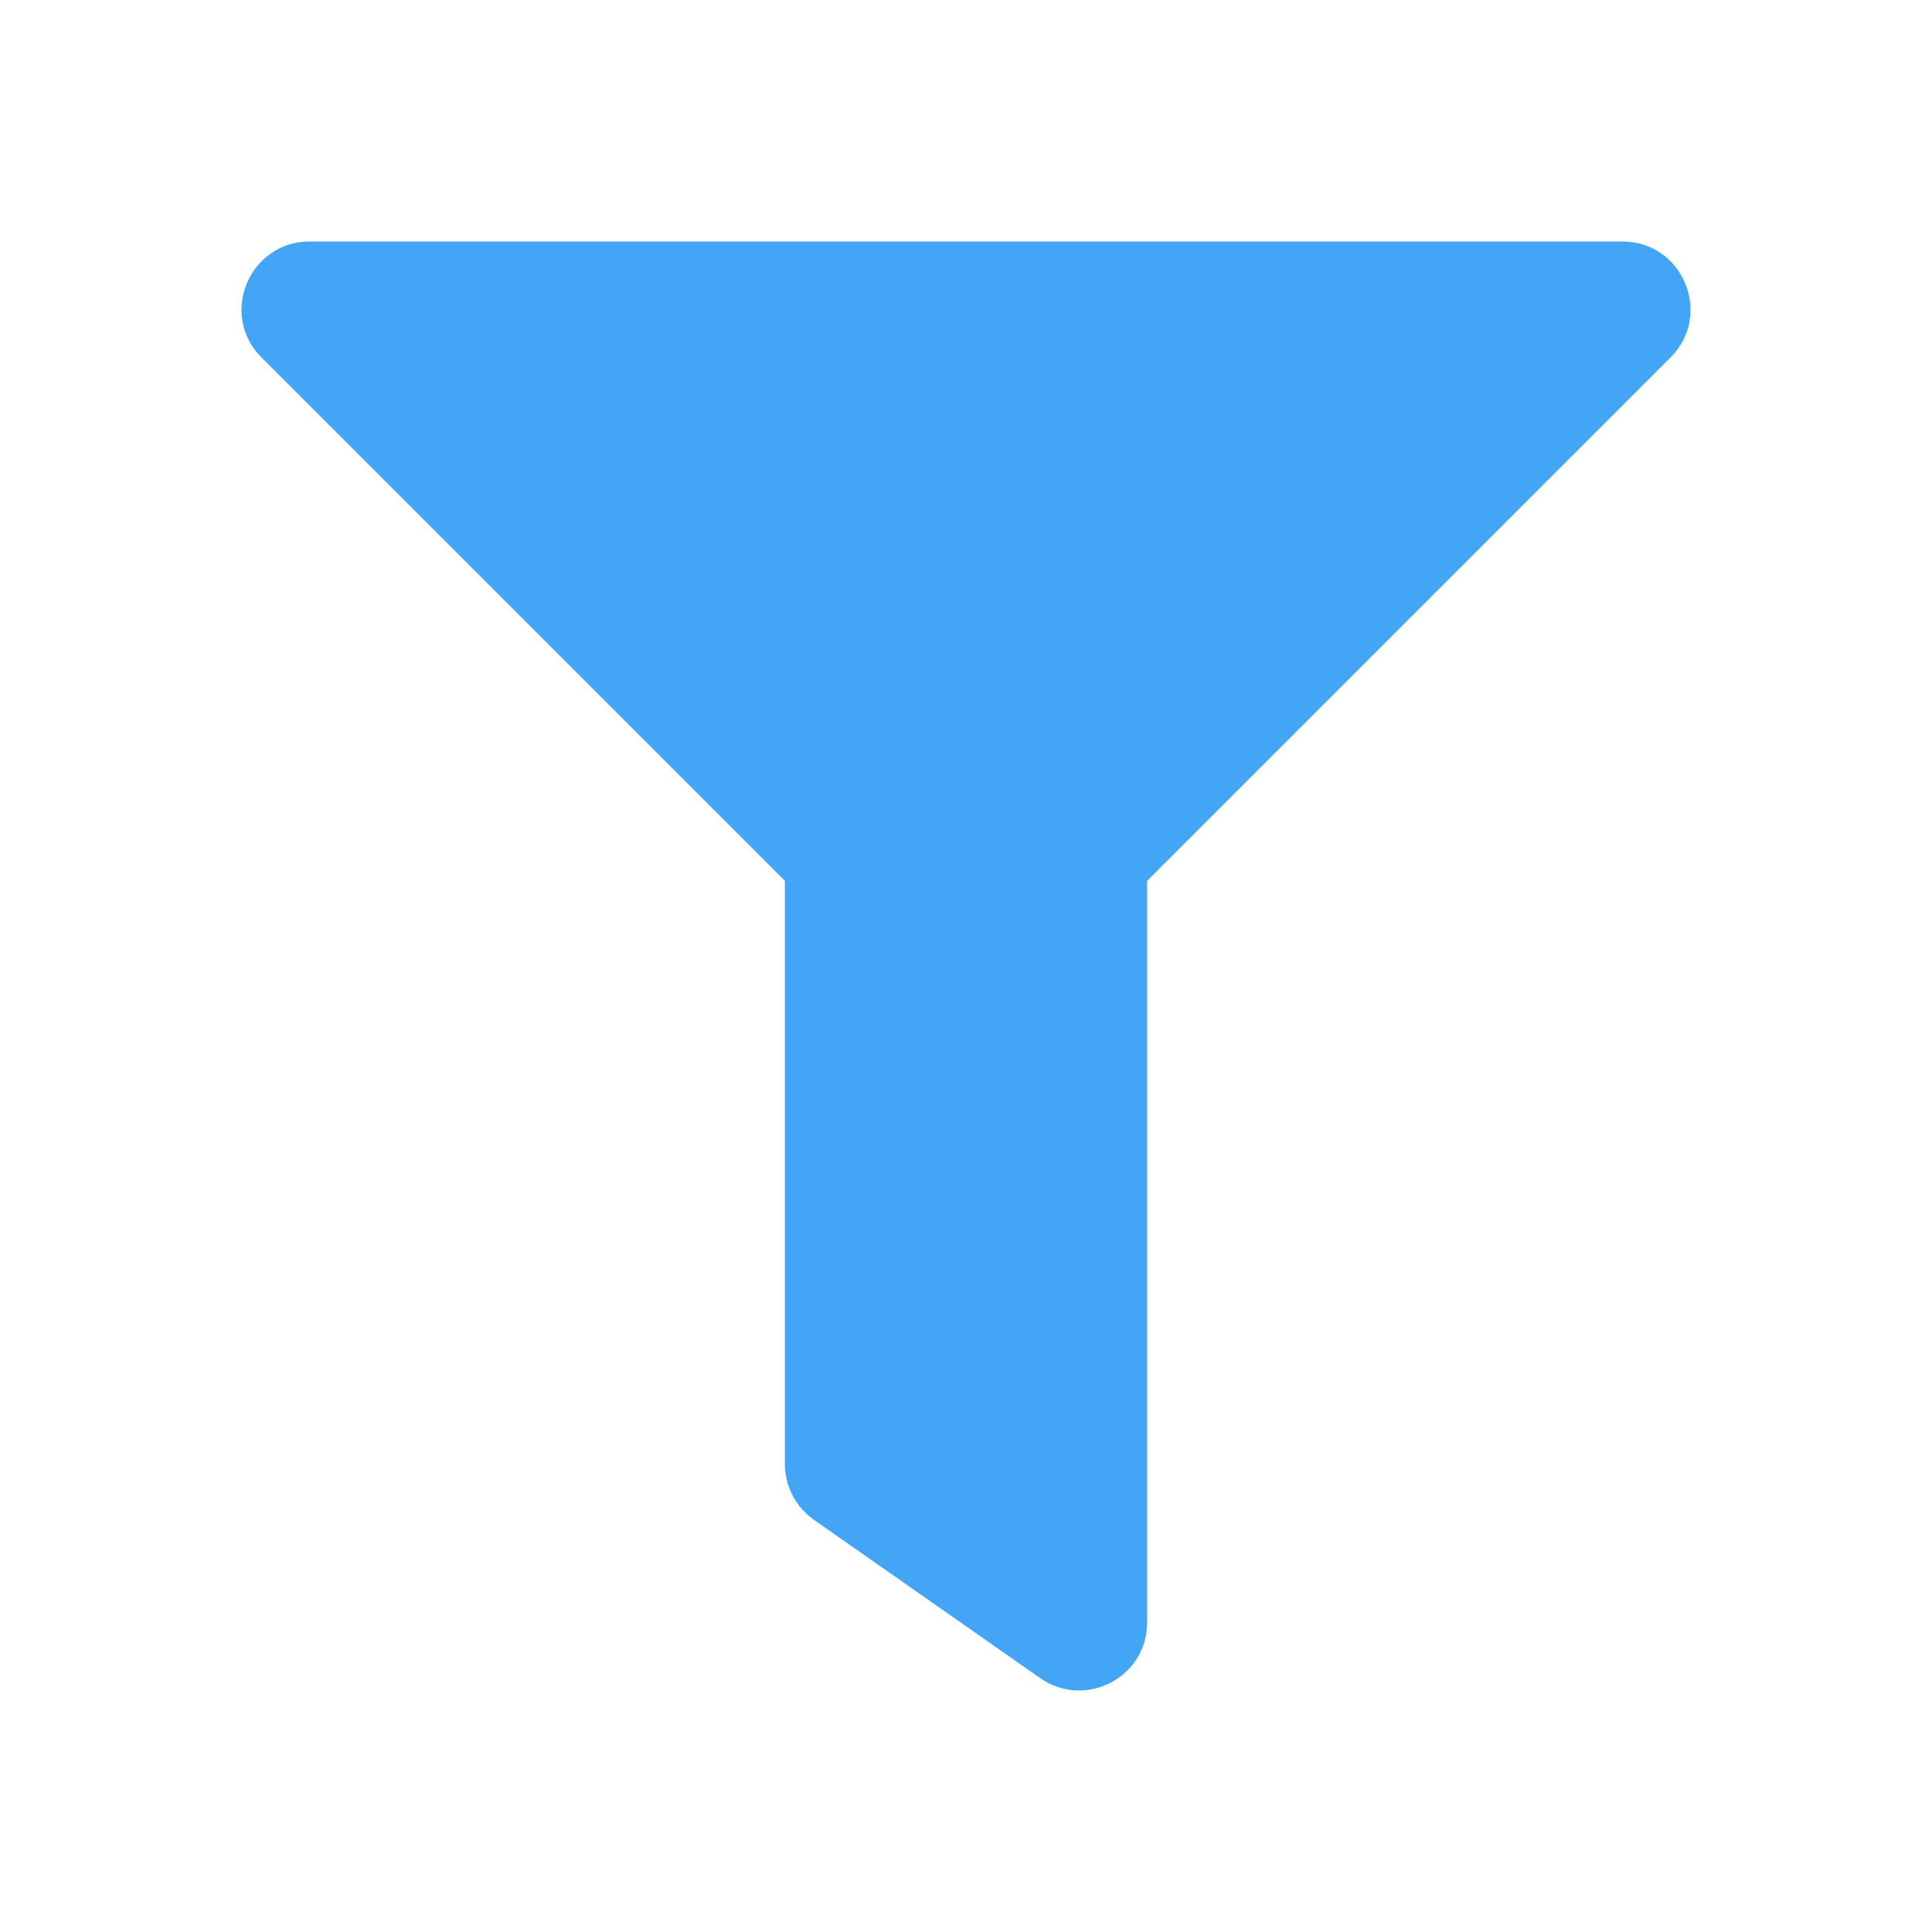
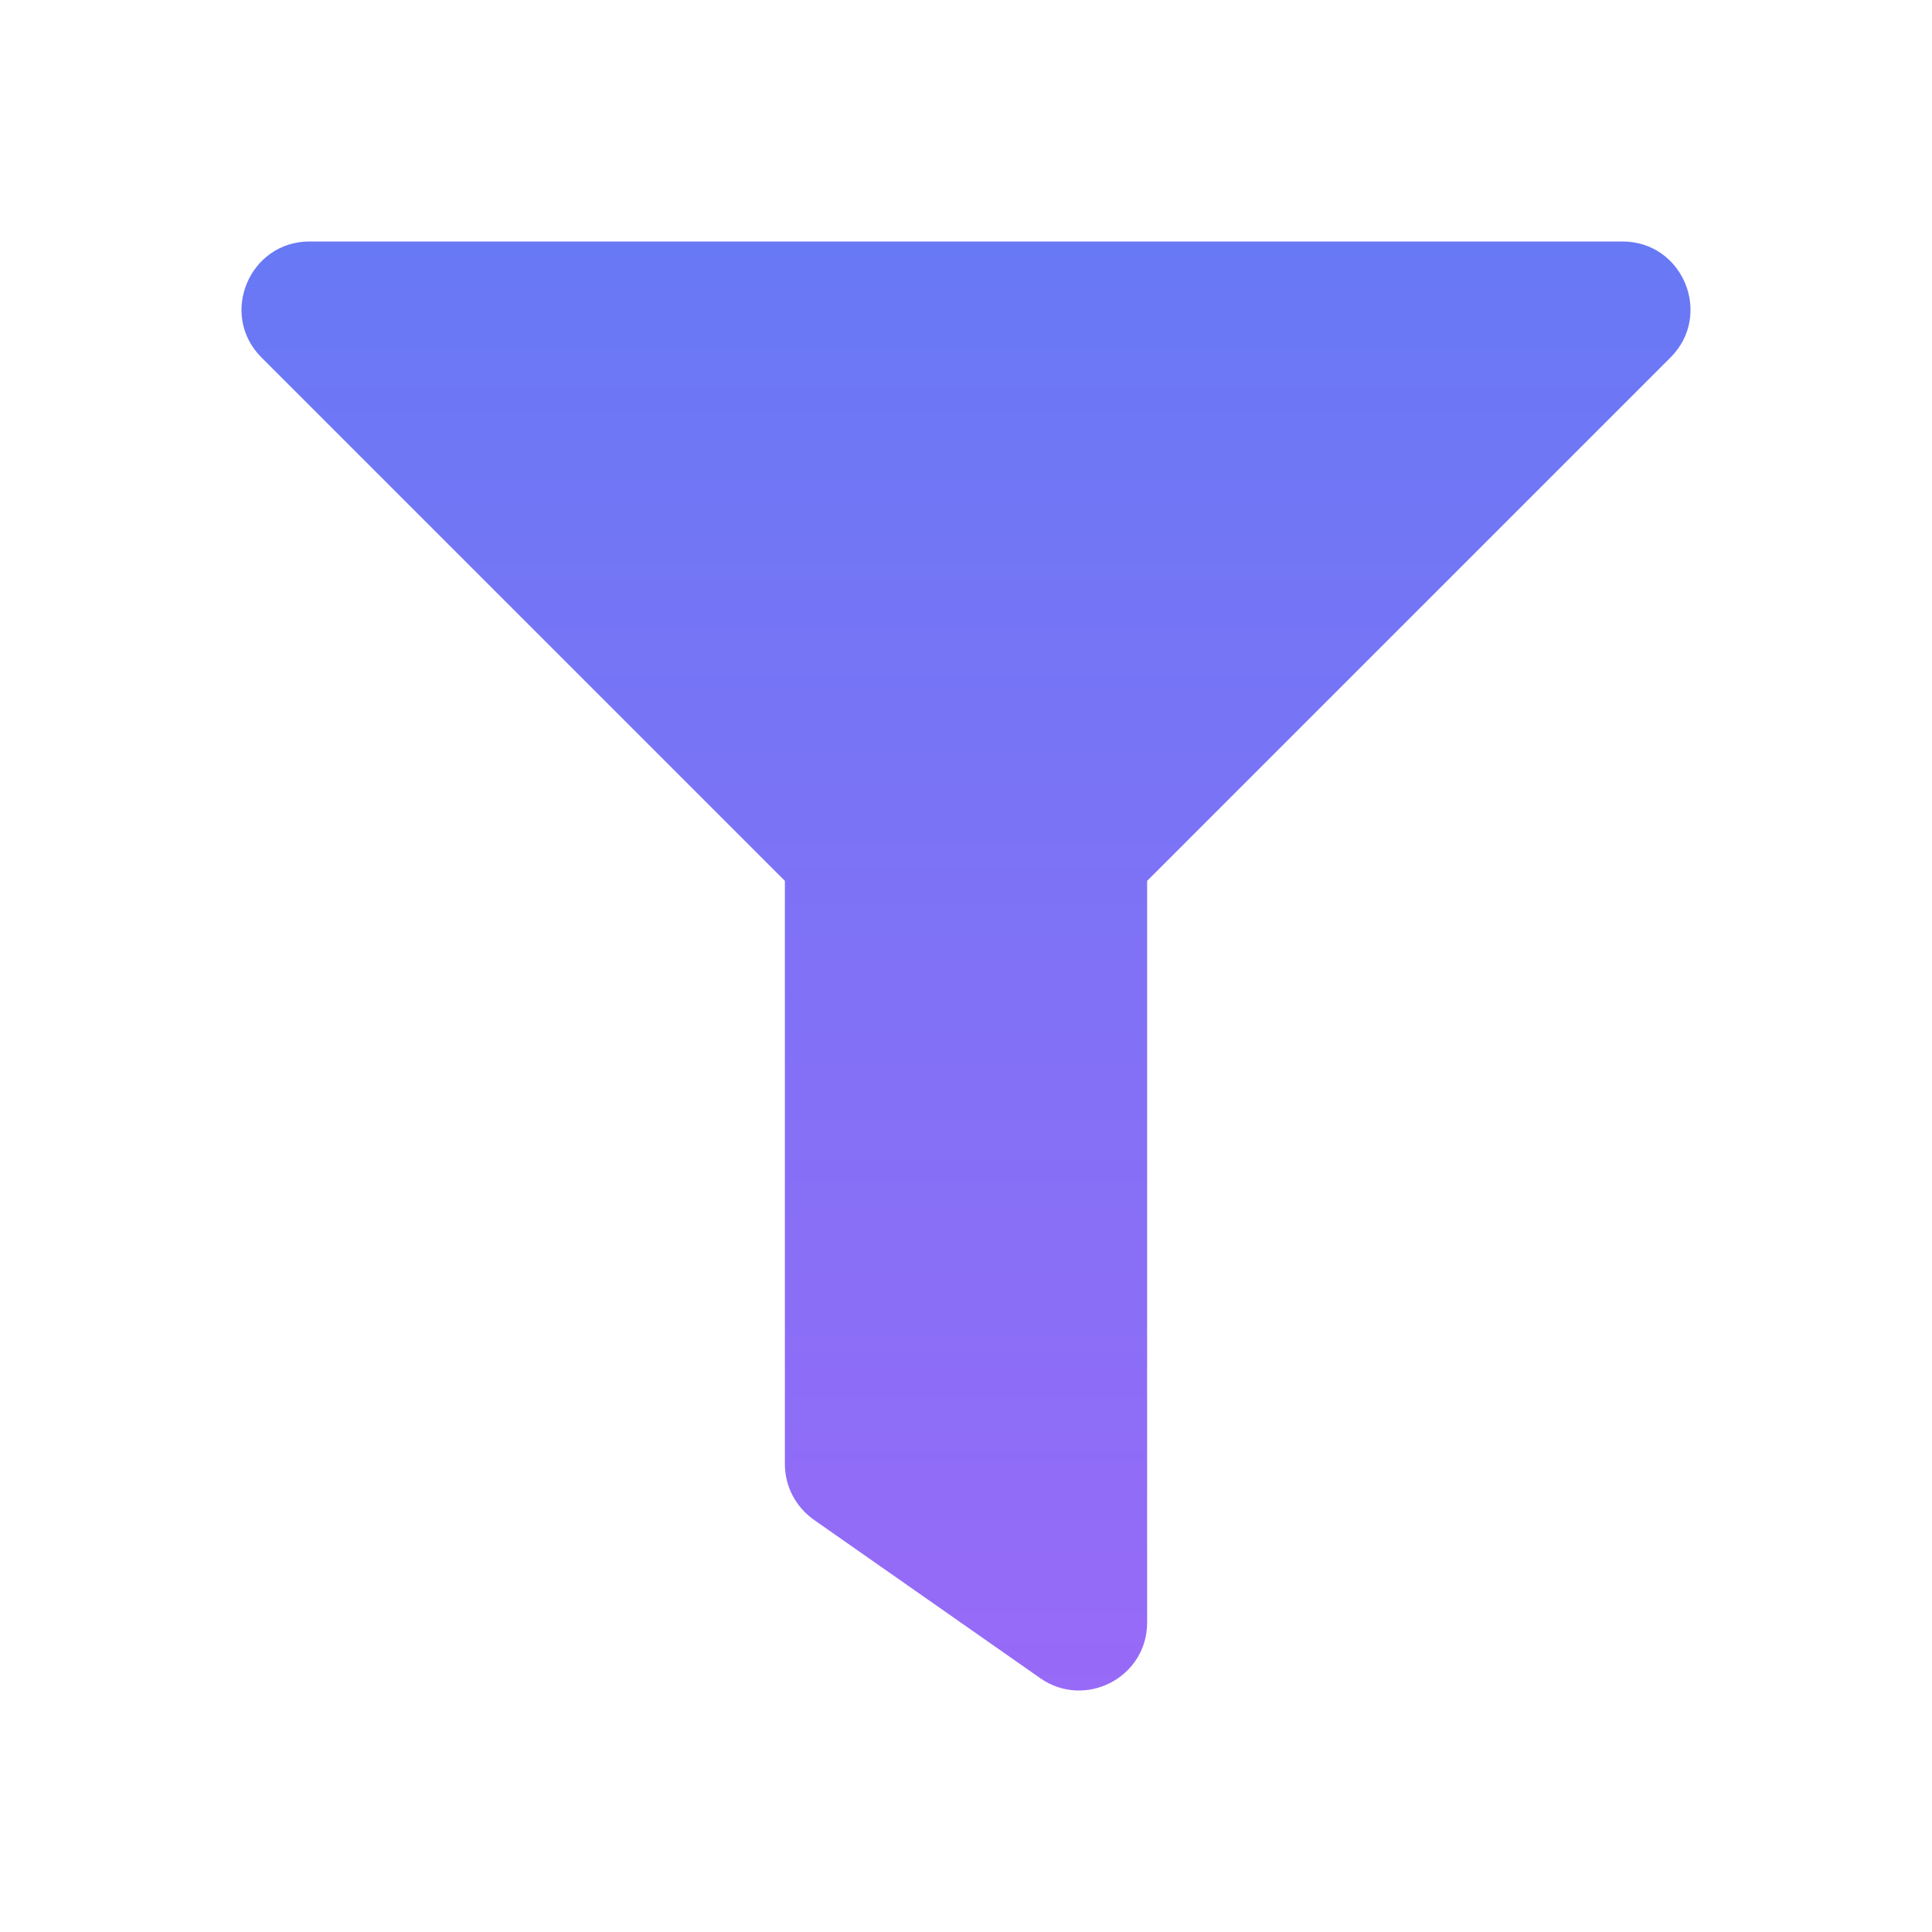
<svg xmlns="http://www.w3.org/2000/svg" width="16" height="16" viewBox="0 0 16 16" fill="none">
-   <path d="M13.437 2H2.563C2.064 2 1.811 2.606 2.165 2.96L6.5 7.295V12.125C6.5 12.309 6.59 12.48 6.74 12.586L8.615 13.898C8.985 14.157 9.5 13.894 9.5 13.437V7.295L13.835 2.96C14.188 2.607 13.938 2 13.437 2Z" fill="#42A5F5" />
+   <path d="M13.437 2H2.563C2.064 2 1.811 2.606 2.165 2.96L6.5 7.295V12.125C6.5 12.309 6.59 12.48 6.74 12.586L8.615 13.898C8.985 14.157 9.5 13.894 9.5 13.437V7.295L13.835 2.96C14.188 2.607 13.938 2 13.437 2Z" fill="url(#paint0_linear)" />
+   <defs>
+     <linearGradient id="paint0_linear" x1="8" y1="2" x2="8" y2="14" gradientUnits="userSpaceOnUse">
+       <stop stop-color="#6879F5" />
+       <stop offset="1" stop-color="#976AF7" />
+     </linearGradient>
+   </defs>
</svg>
